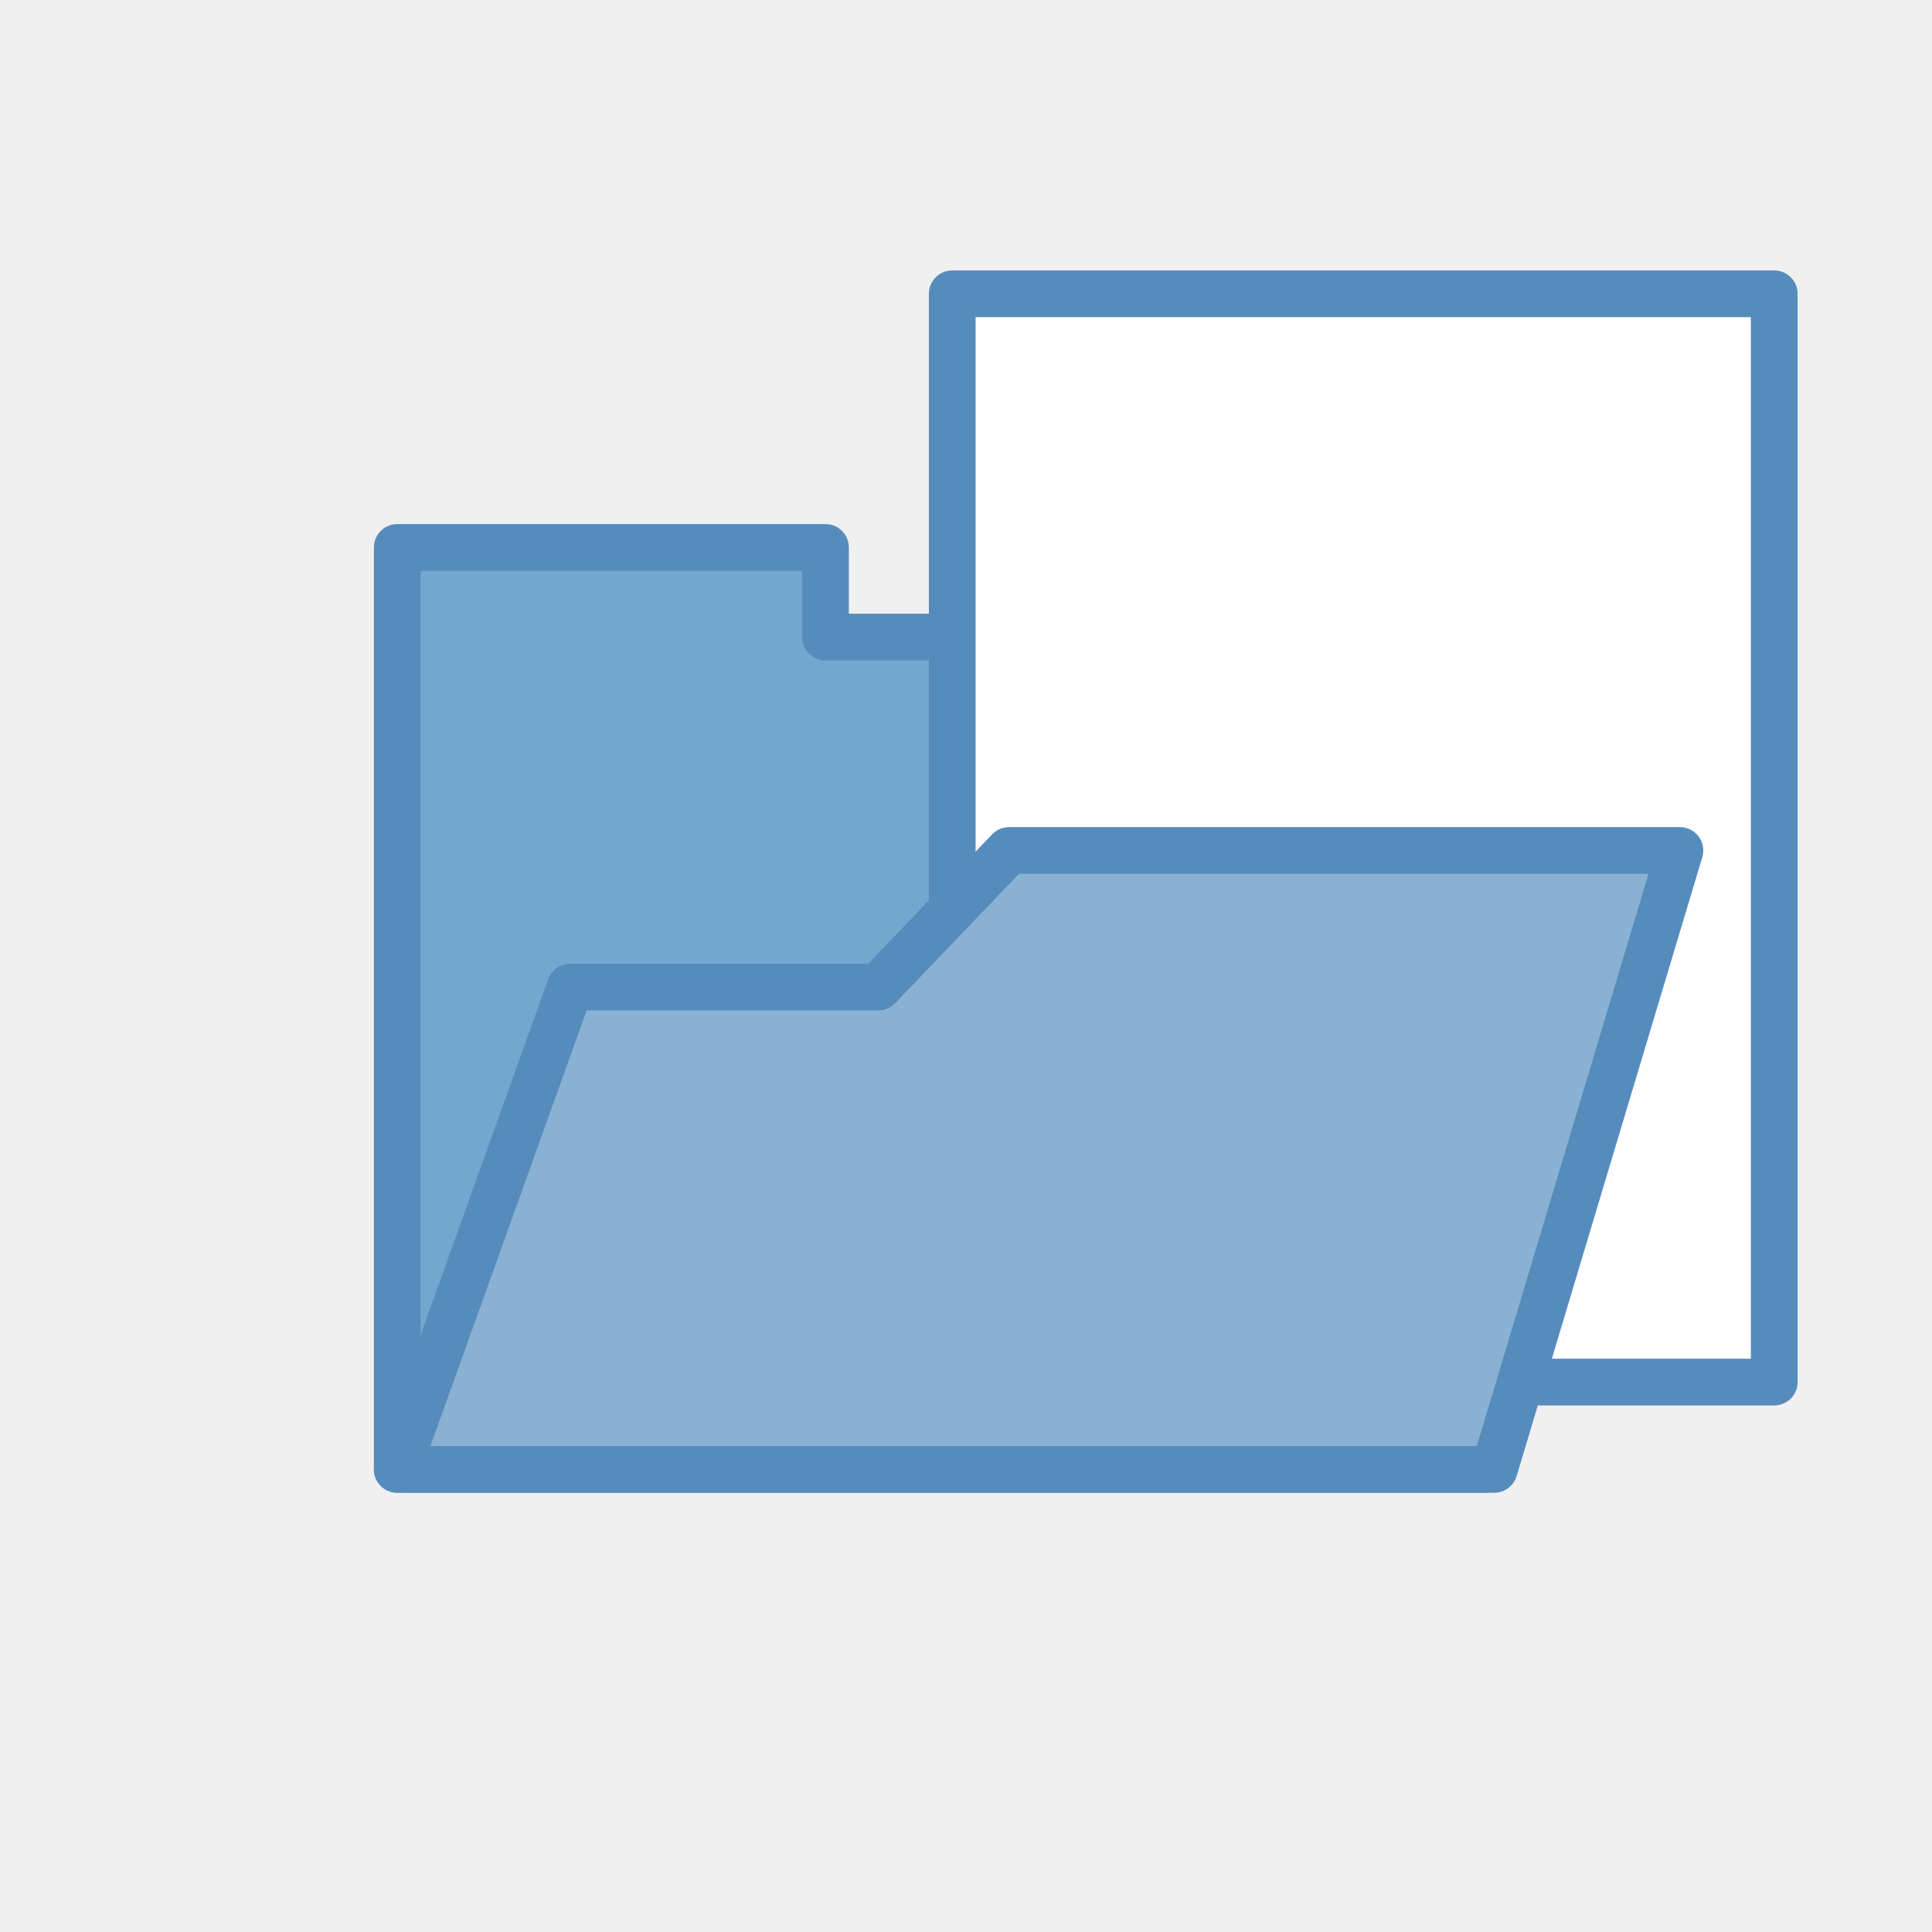
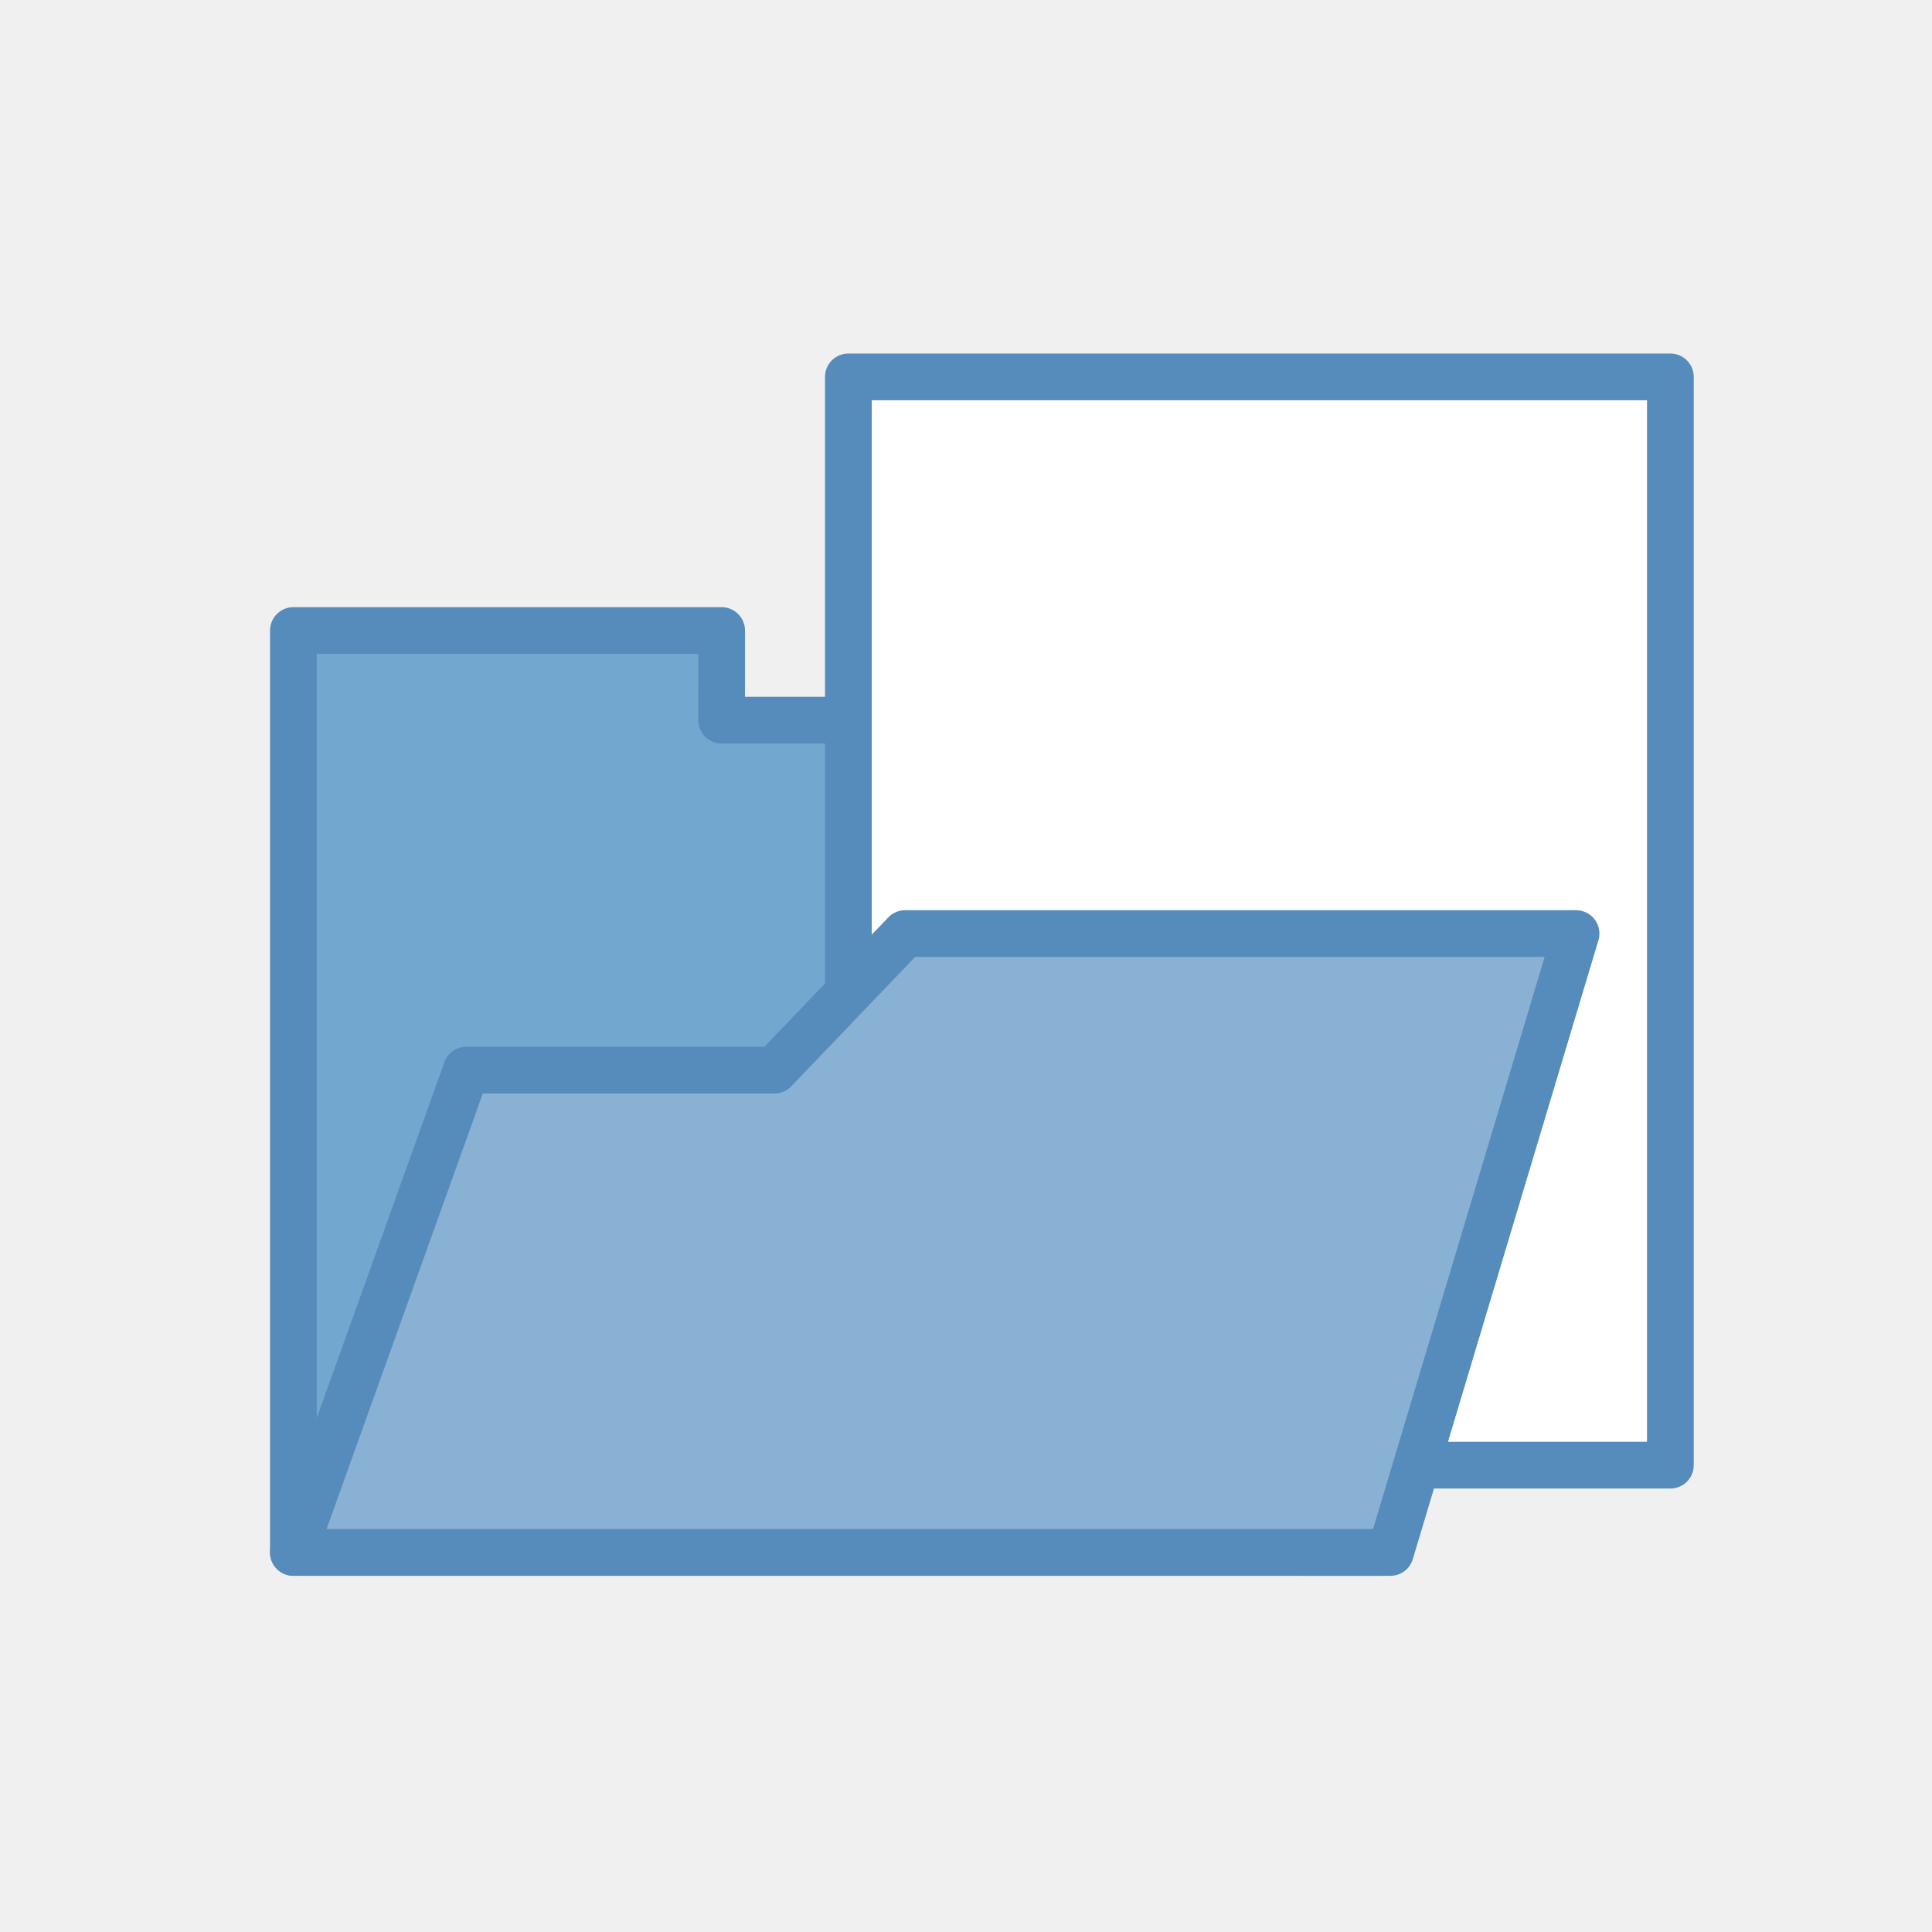
<svg xmlns="http://www.w3.org/2000/svg" version="1.1" id="svg2" viewBox="0 0 372.047 372.047" height="105mm" width="105mm">
  <defs id="defs4" />
-   <g transform="translate(0,-680.315)" id="layer1">
+   <g transform="translate(-20,-664.315)" id="layer1">
    <g transform="translate(71.99908,746.4986)" id="g4558">
      <path style="fill:#72a7cf;fill-rule:evenodd;stroke:#568cbc;stroke-width:9;stroke-linejoin:round" d="m 4.5,216.77 0,-177.53 82.467,0 -0.004,17.257 127.16,0 0,160.27 z" id="path4548" />
      <path transform="matrix(0,1,-1,0,0,0)" d="m -9.606,-269.667 209.57,0 0,158.292 -209.57,0 z" id="rect4137" style="fill:#ffffff;fill-opacity:1;stroke:#568cbc;stroke-width:9;stroke-linejoin:round;stroke-miterlimit:4;stroke-dasharray:none;stroke-opacity:1" />
      <path style="fill:#89b1d3;fill-rule:evenodd;stroke:#568cbc;stroke-width:9;stroke-linejoin:round" d="m 4.5,216.77 33.311,-92.876 59.313,0 25.188,-26.301 129.19,0 -35.75,119.18 z" id="path4550" />
    </g>
  </g>
</svg>
